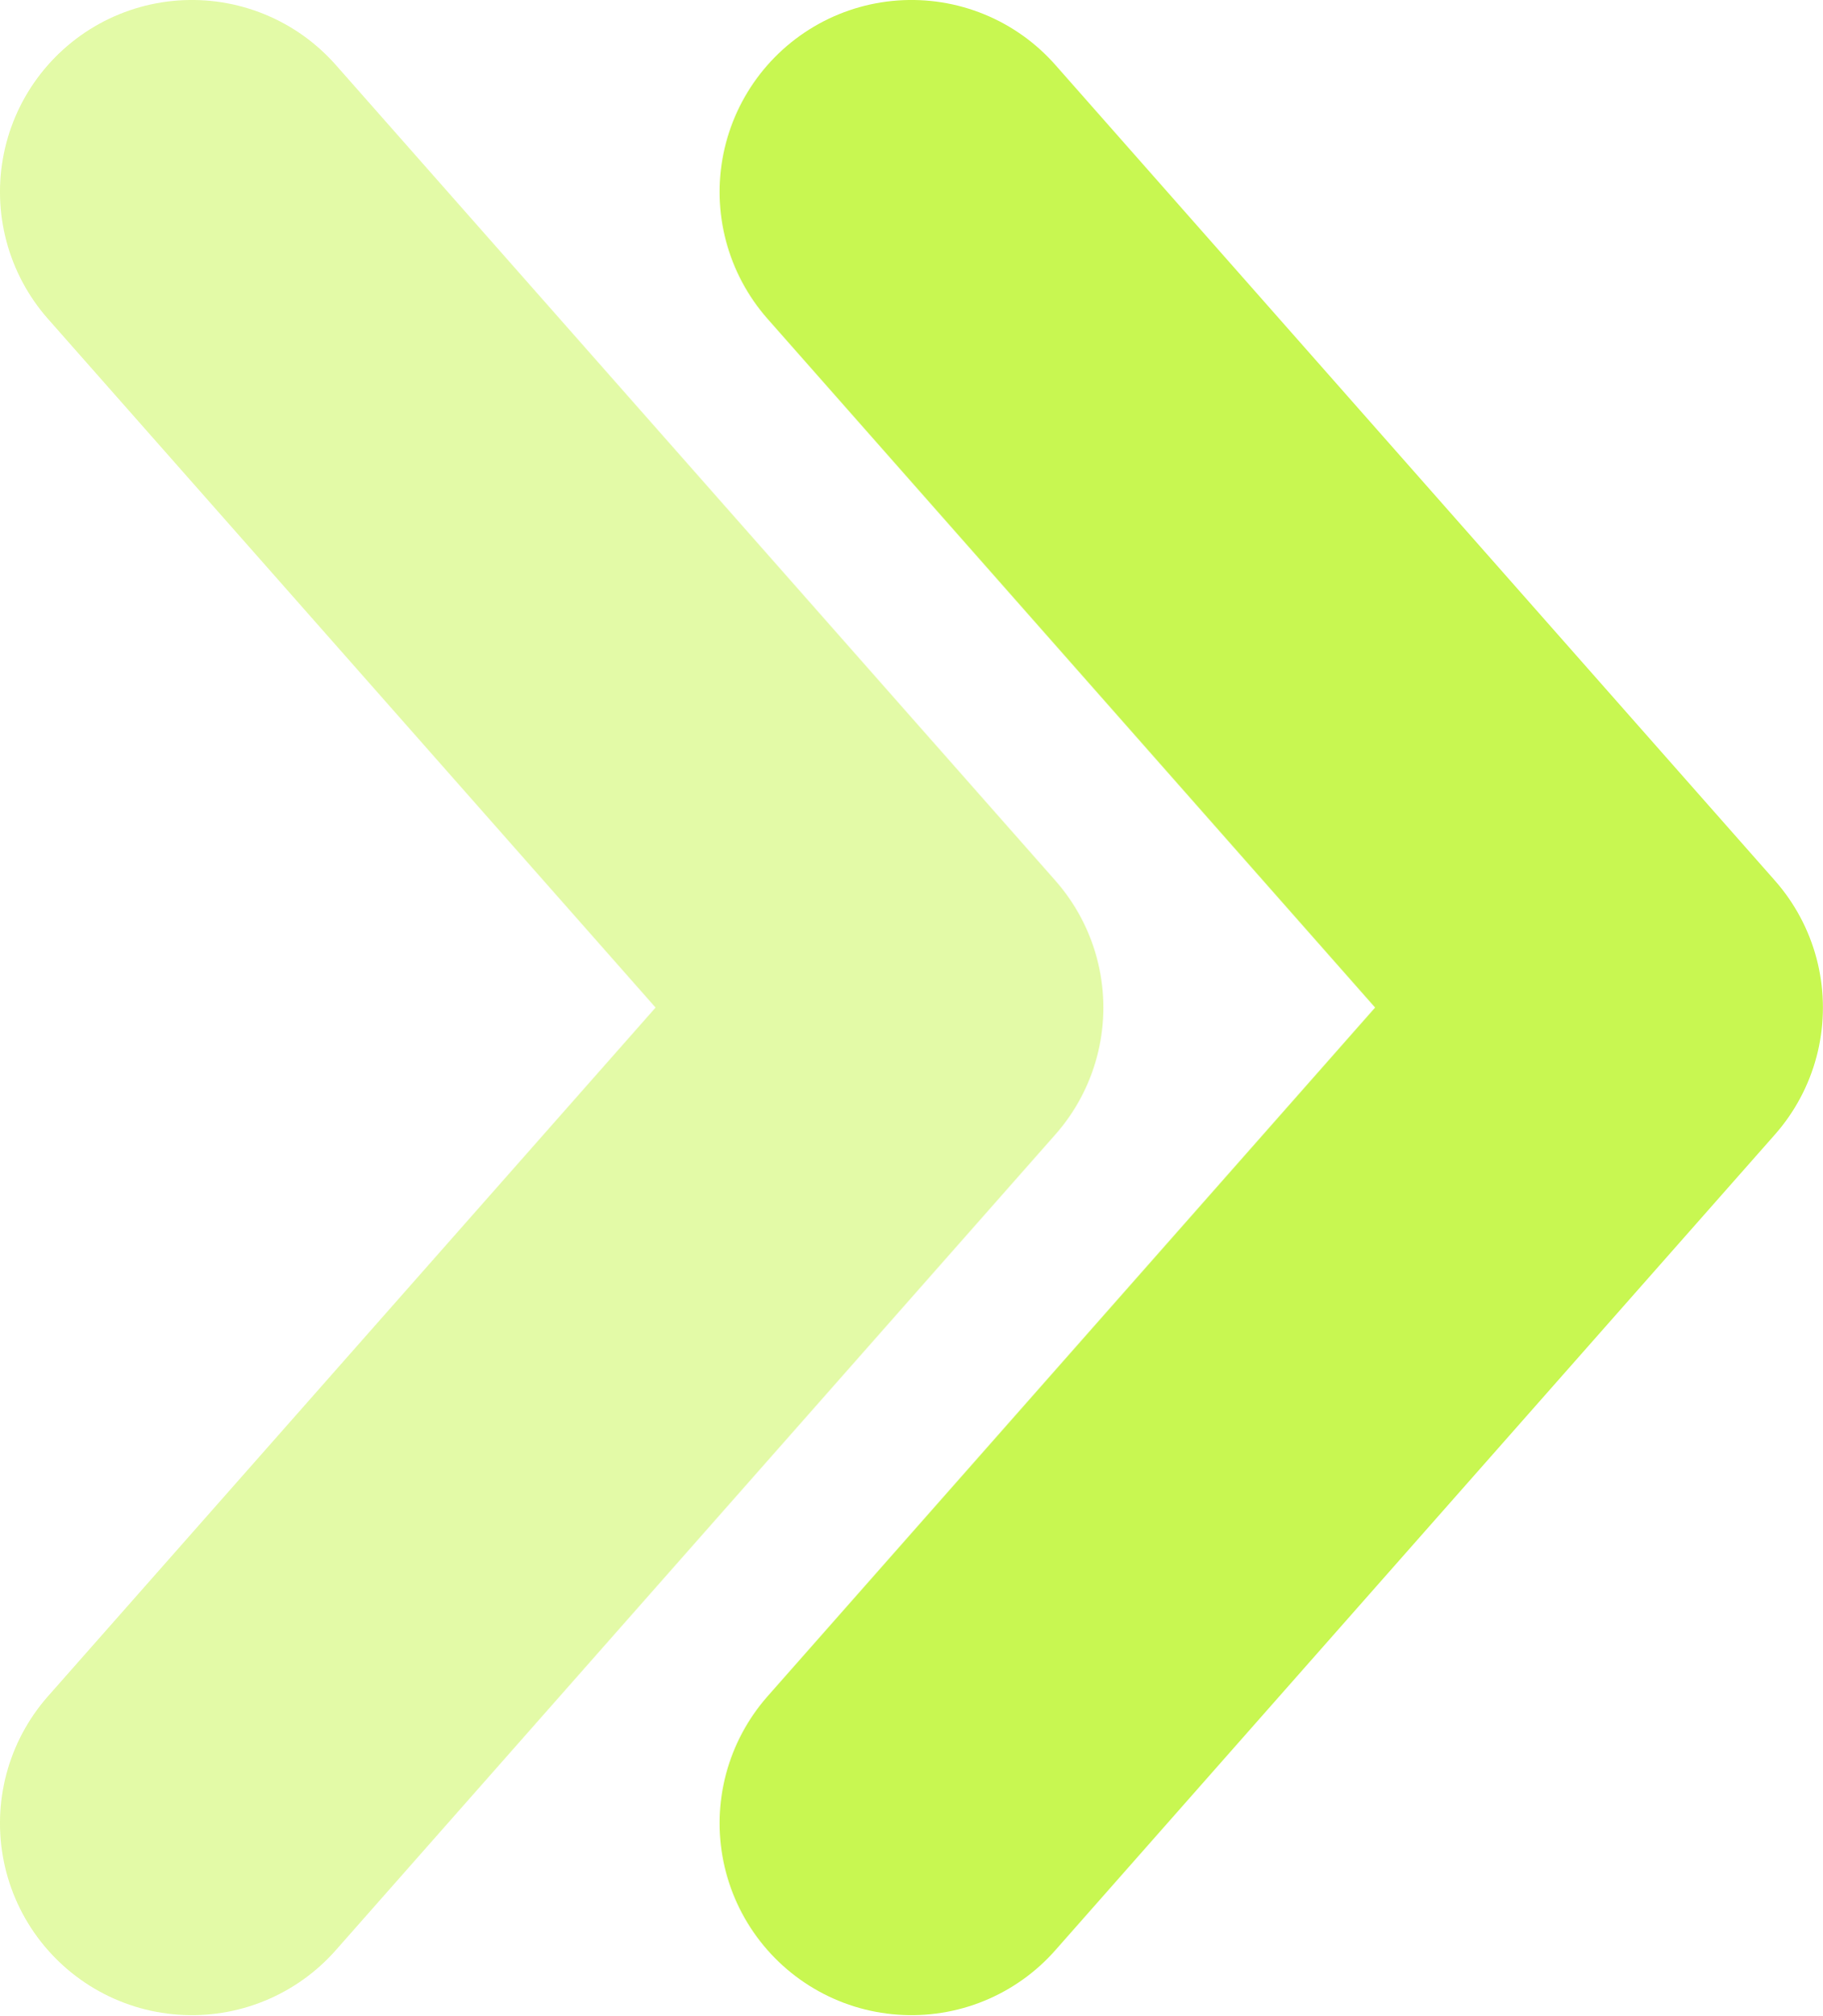
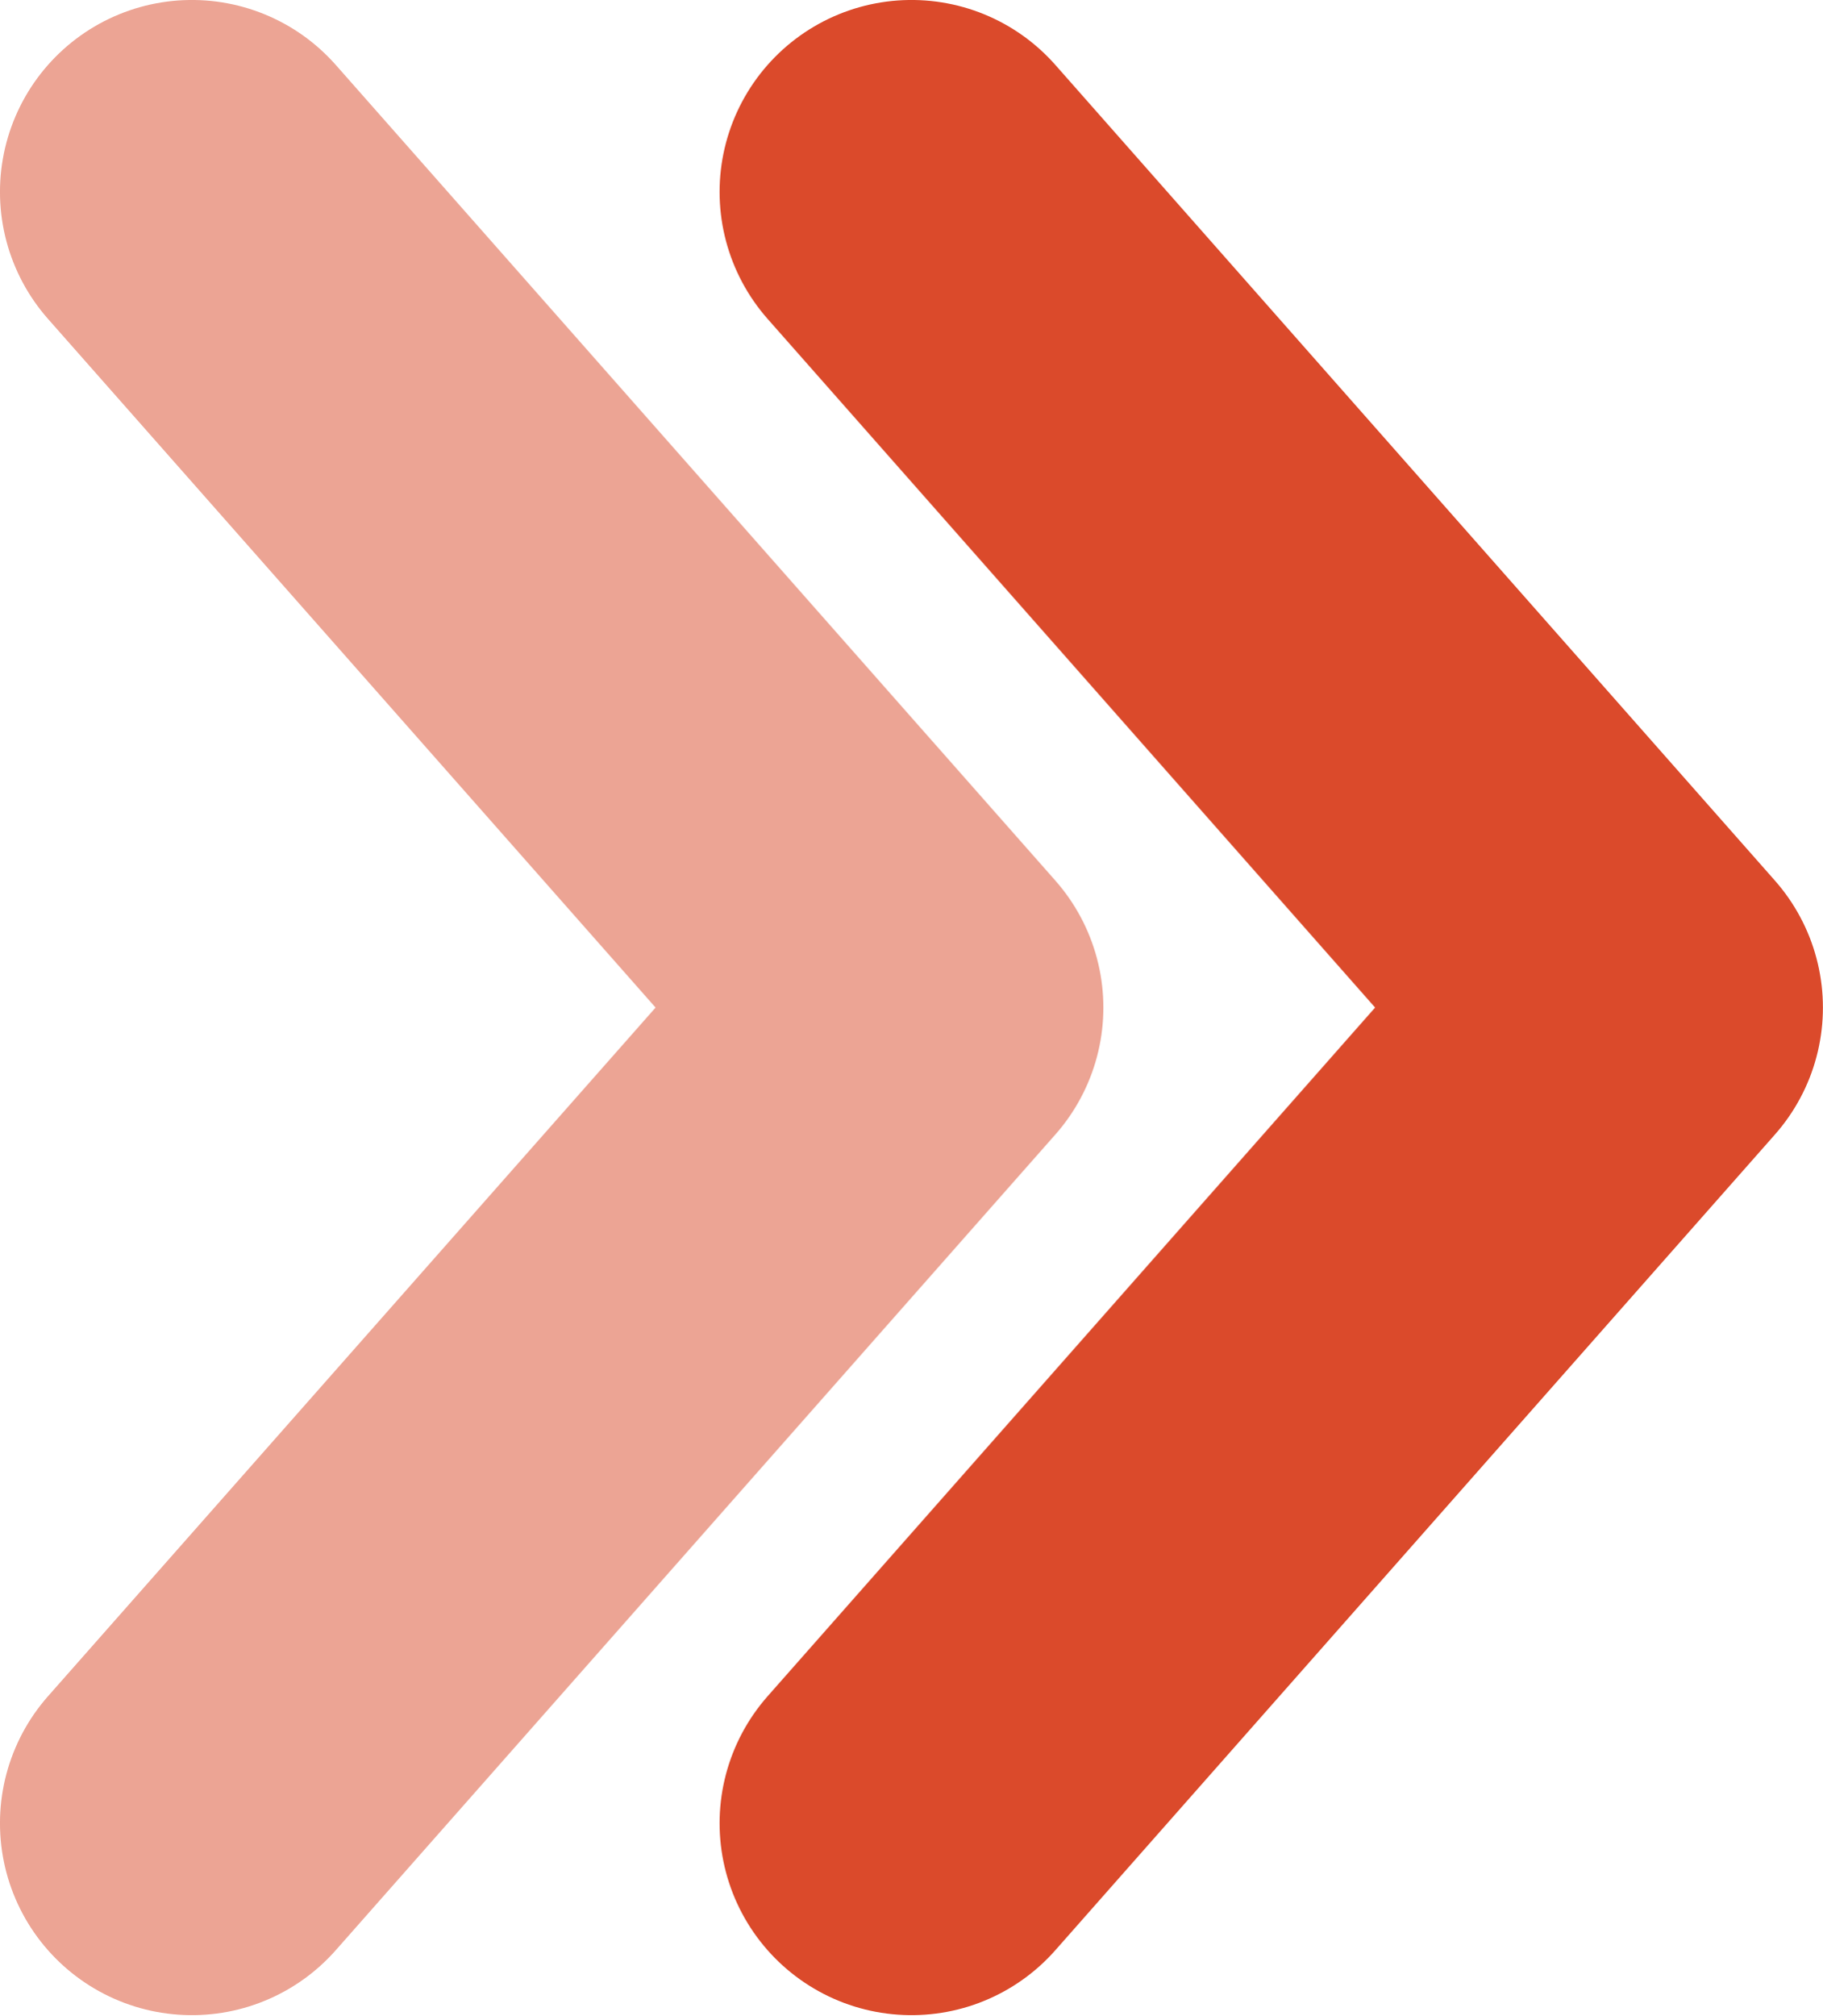
<svg xmlns="http://www.w3.org/2000/svg" preserveAspectRatio="none" overflow="visible" style="display: block;" width="33.529" height="37.059" viewBox="0 0 33.529 37.059" fill="none">
  <g id="Group 2087325007">
-     <path id="Vector" d="M3.529 3.529L16.765 18.529L3.529 33.529" stroke="#C8F751" stroke-opacity="0.5" stroke-width="7.059" stroke-linecap="round" stroke-linejoin="round" />
-     <path id="Vector_2" d="M16.765 3.529L30 18.529L16.765 33.529" stroke="#C8F751" stroke-width="7.059" stroke-linecap="round" stroke-linejoin="round" />
+     <path id="Vector" d="M3.529 3.529L16.765 18.529L3.529 33.529" stroke="#db4a2b" stroke-opacity="0.5" stroke-width="7.059" stroke-linecap="round" stroke-linejoin="round" />
+     <path id="Vector_2" d="M16.765 3.529L30 18.529L16.765 33.529" stroke="#db4a2b" stroke-width="7.059" stroke-linecap="round" stroke-linejoin="round" />
  </g>
</svg>
